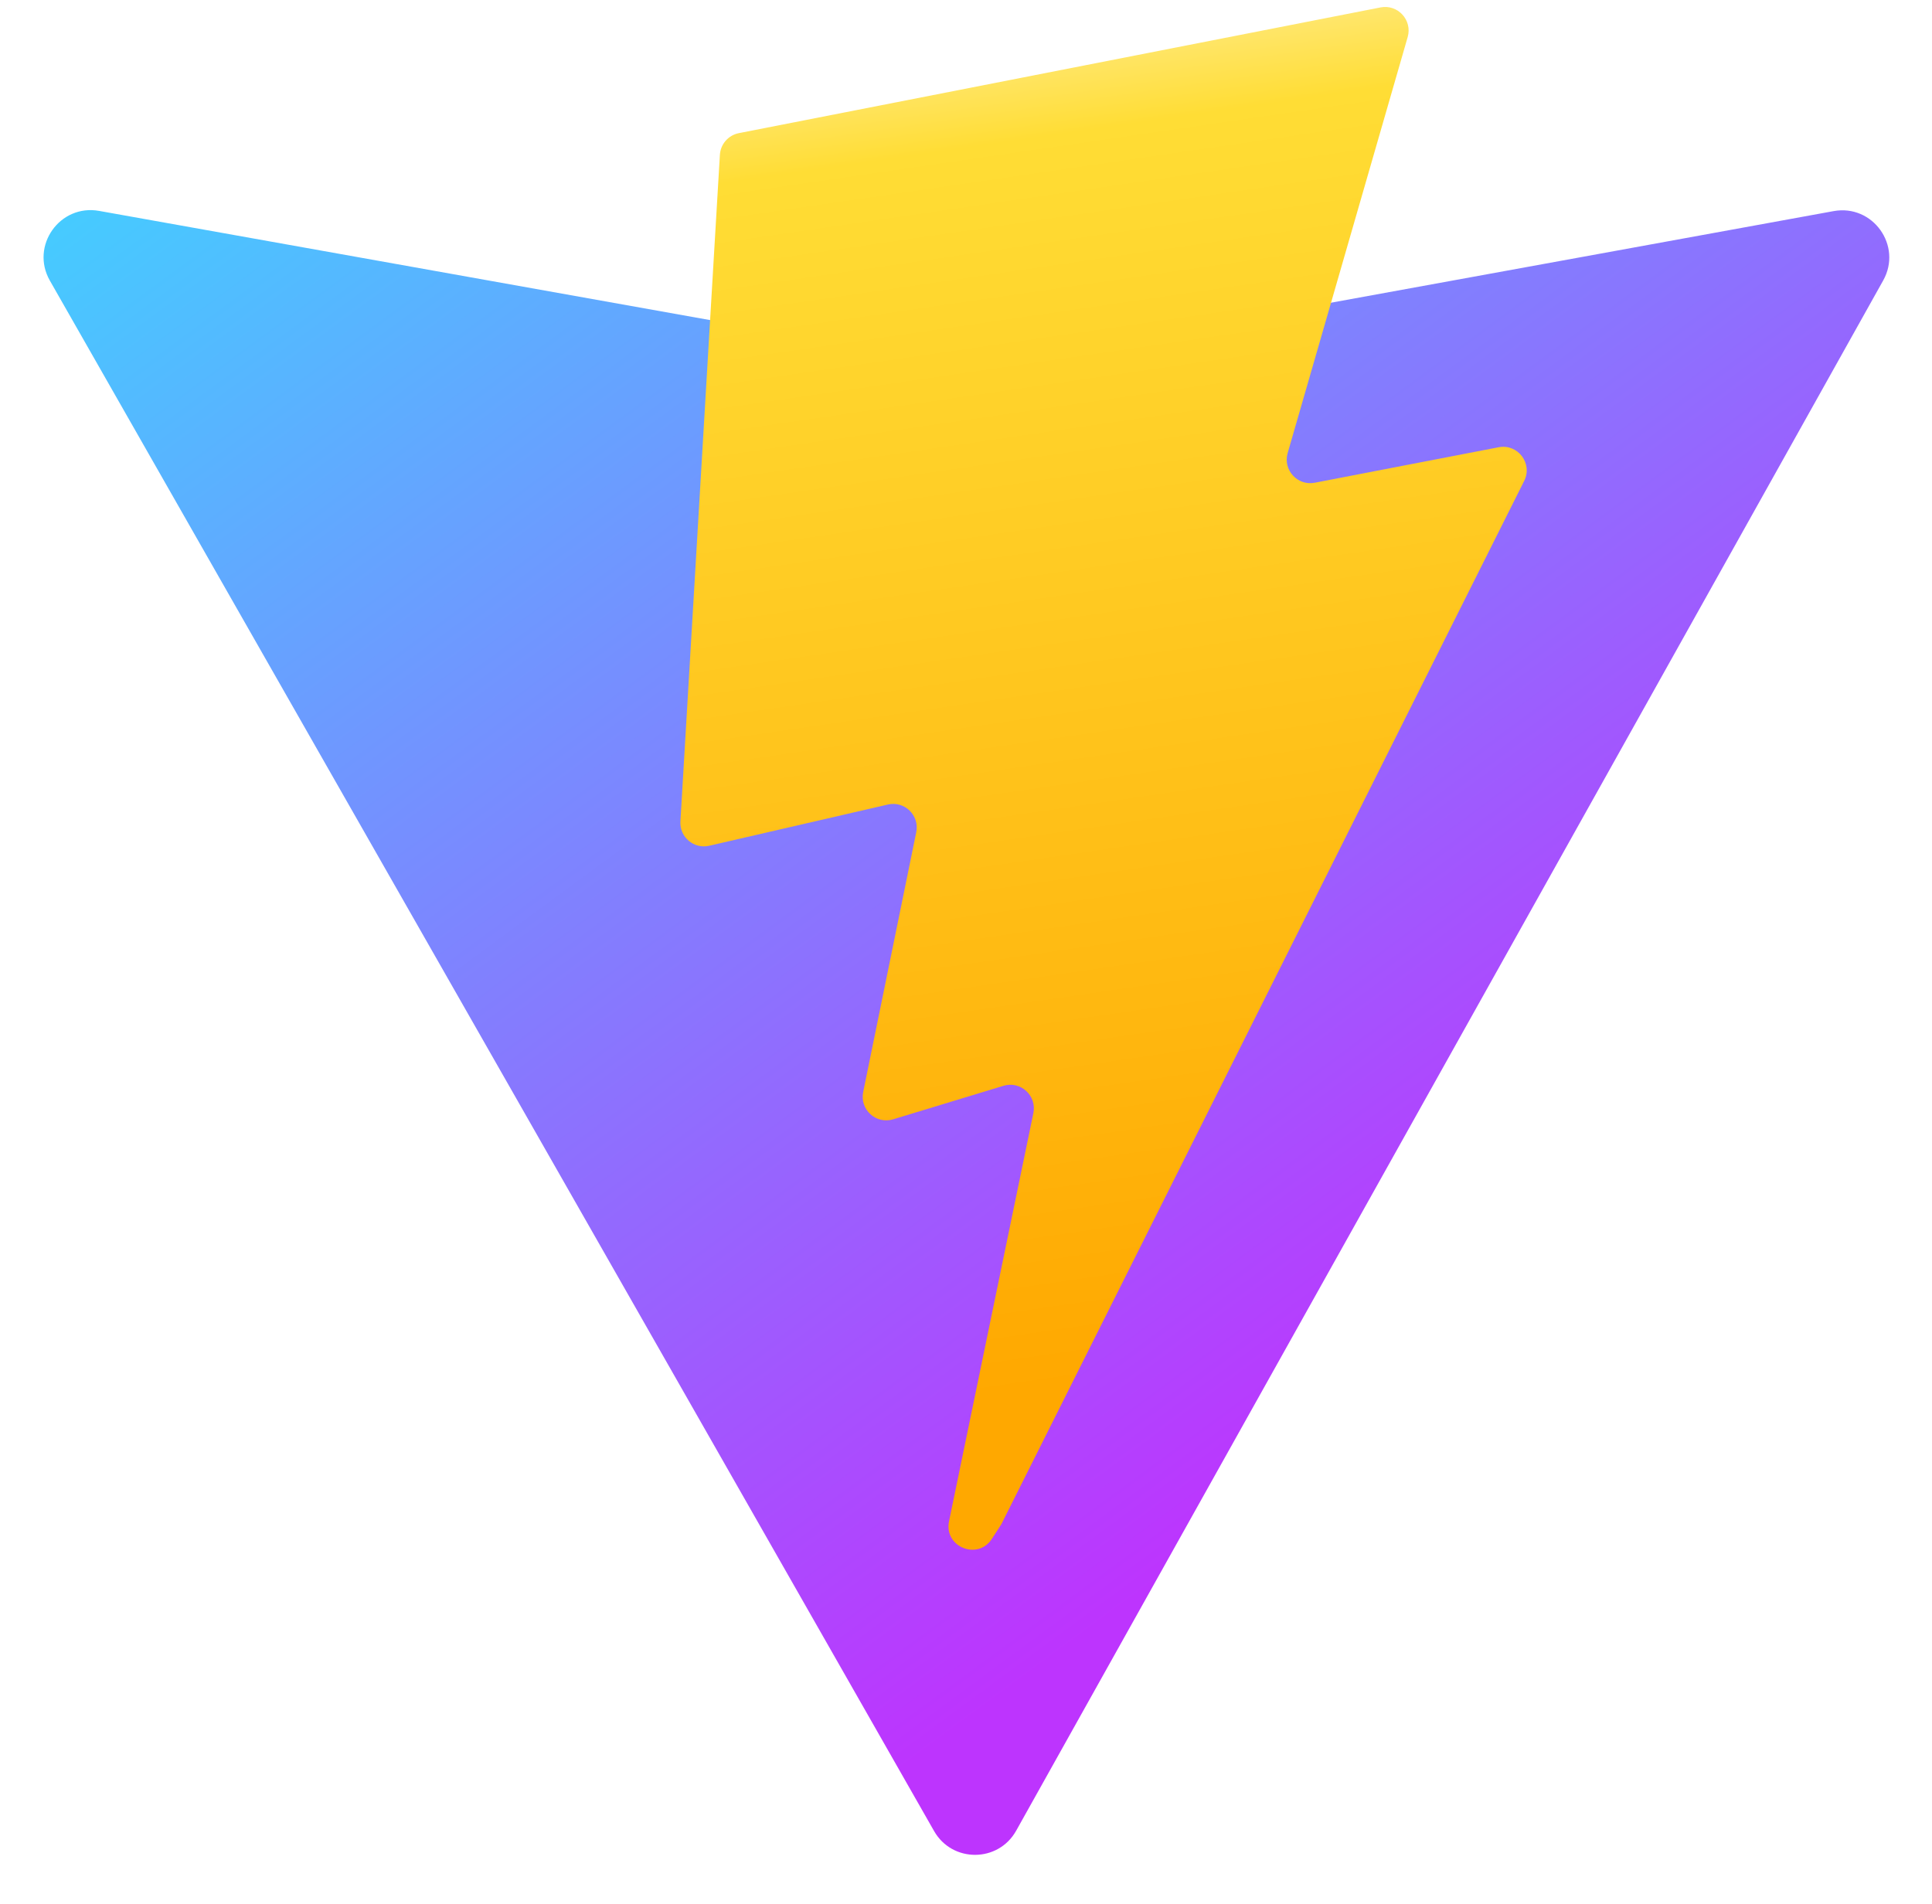
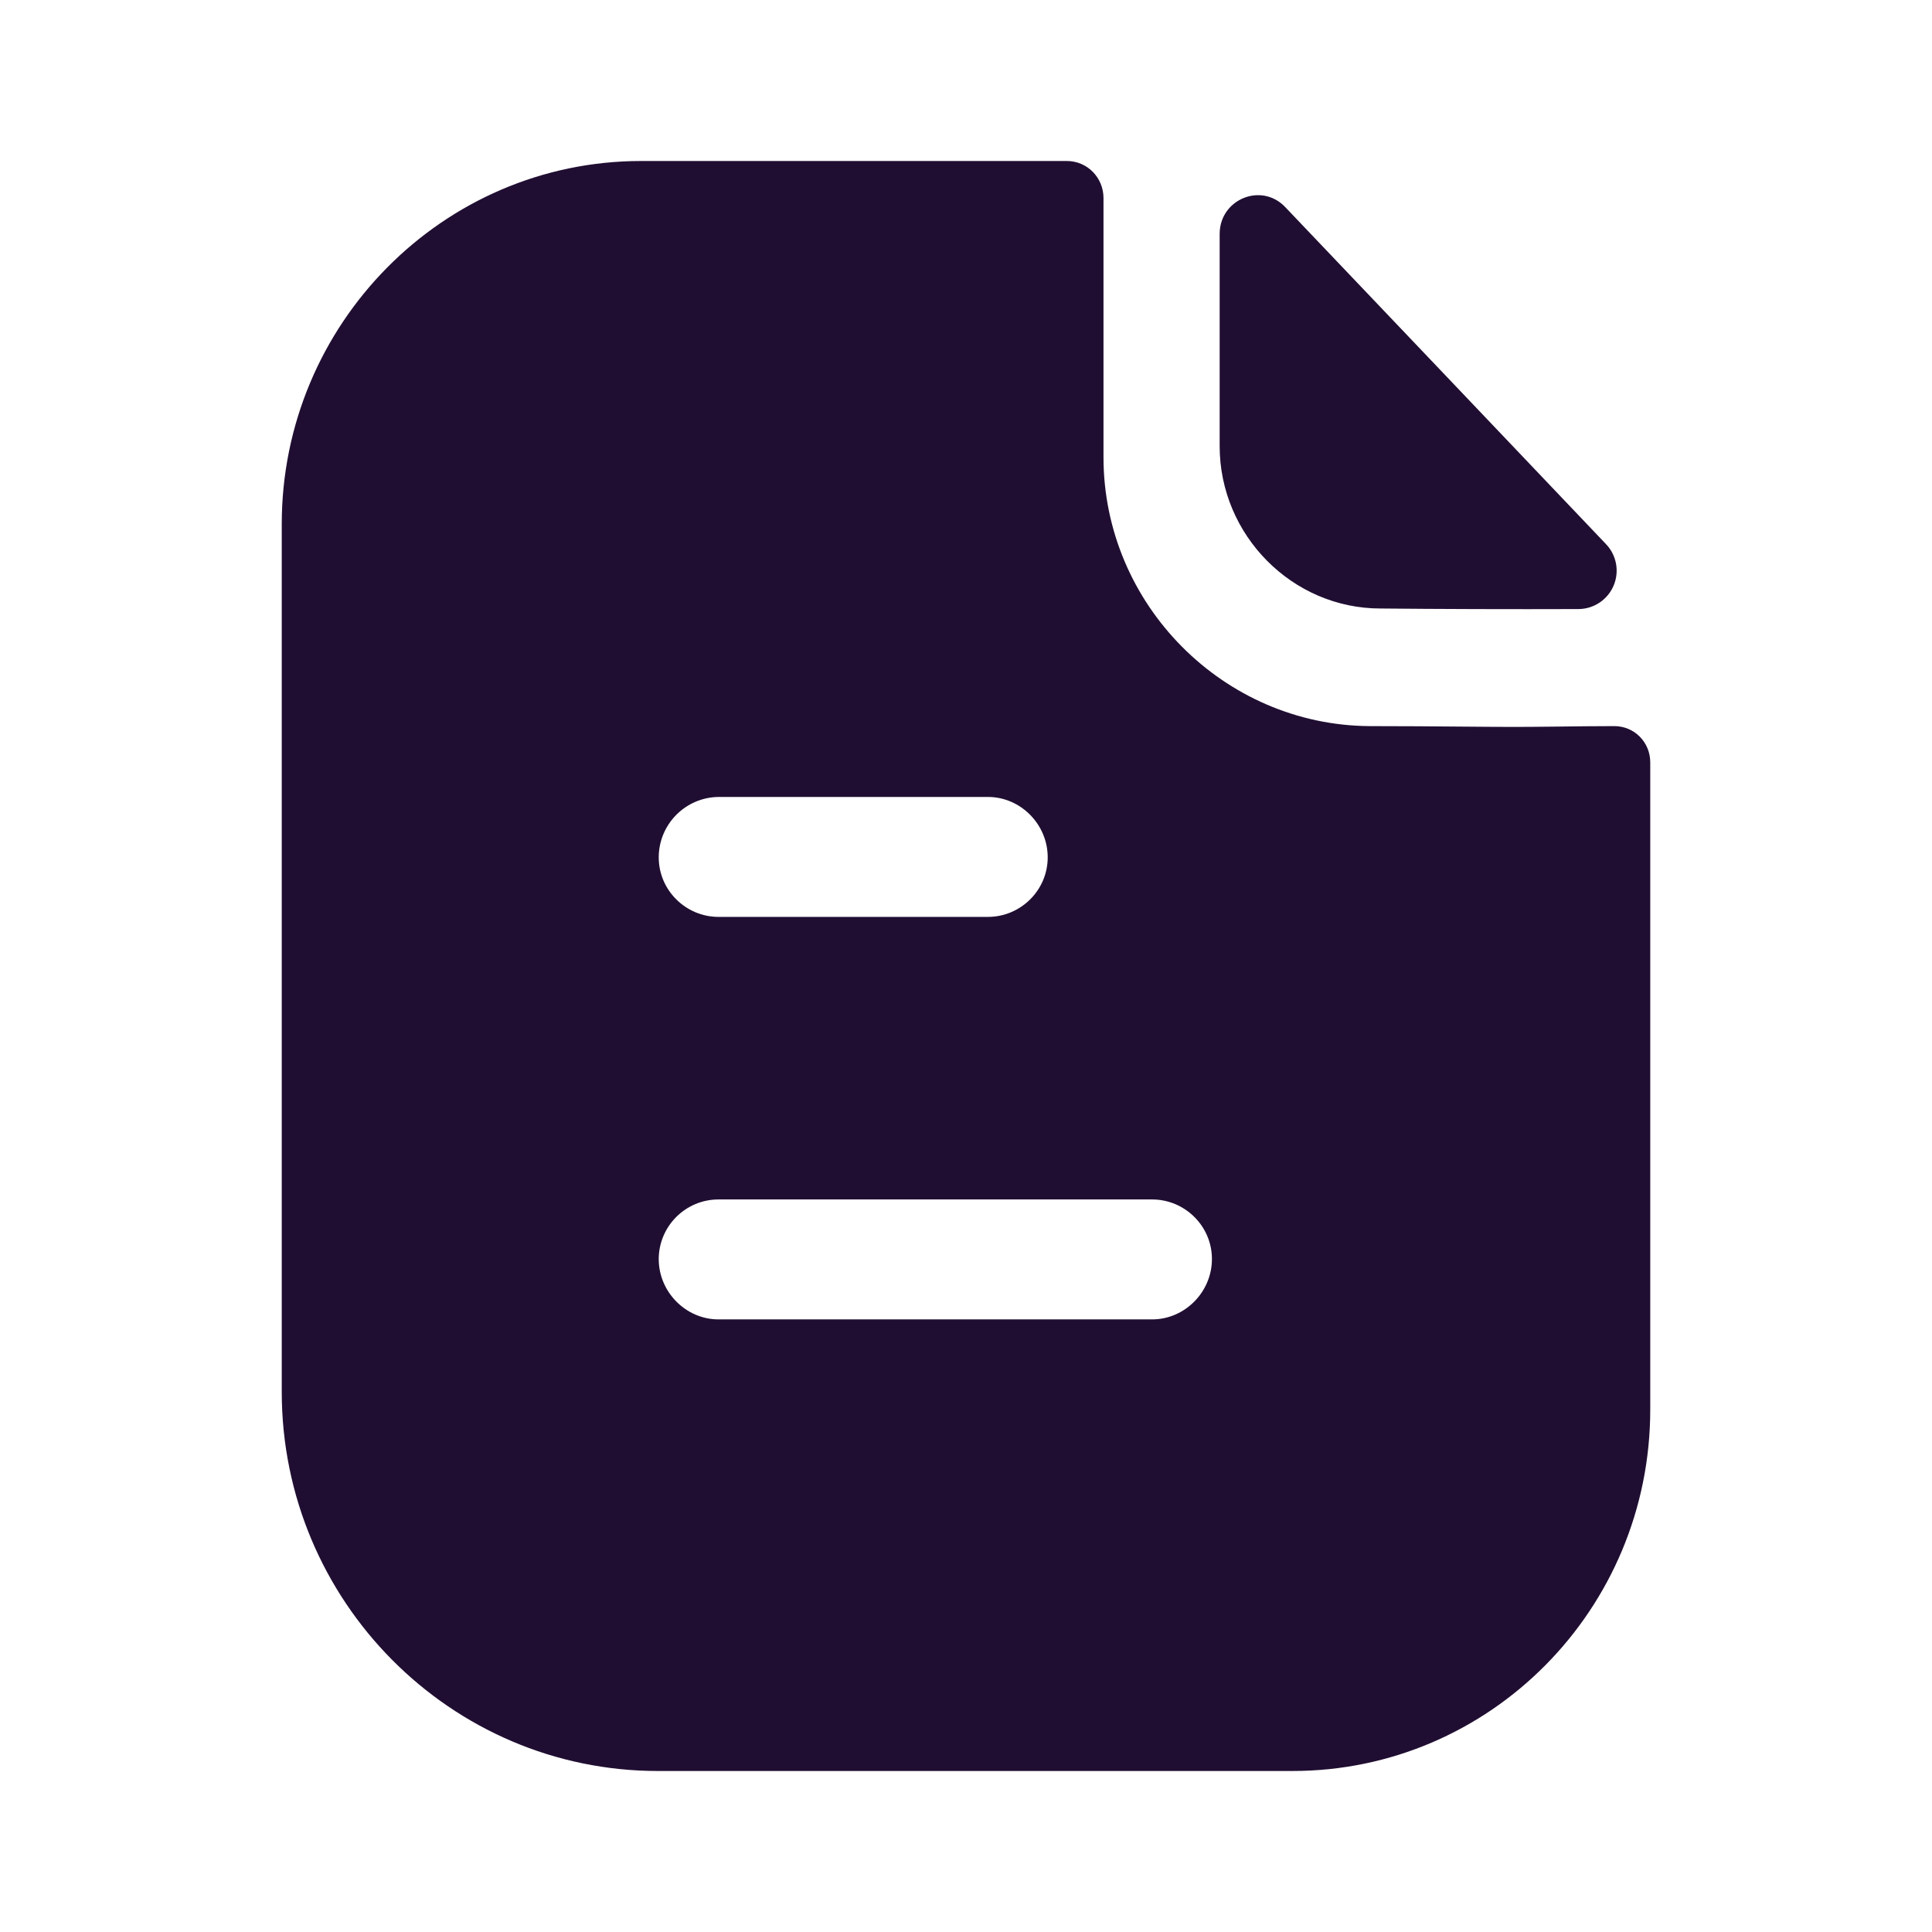
- <svg xmlns="http://www.w3.org/2000/svg" width="410" height="404" viewBox="0 0 410 404" fill="none">
-   <path d="M399.641 59.525L215.643 388.545C211.844 395.338 202.084 395.378 198.228 388.618L10.582 59.556C6.381 52.19 12.68 43.267 21.028 44.759L205.223 77.682C206.398 77.892 207.601 77.89 208.776 77.676L389.119 44.806C397.439 43.289 403.768 52.143 399.641 59.525Z" fill="url(#paint0_linear)" />
-   <path d="M292.965 1.574L156.801 28.255C154.563 28.694 152.906 30.59 152.771 32.866L144.395 174.33C144.198 177.662 147.258 180.248 150.51 179.498L188.42 170.749C191.967 169.931 195.172 173.055 194.443 176.622L183.18 231.775C182.422 235.487 185.907 238.661 189.532 237.56L212.947 230.446C216.577 229.344 220.065 232.527 219.297 236.242L201.398 322.875C200.278 328.294 207.486 331.249 210.492 326.603L212.5 323.5L323.454 102.072C325.312 98.365 322.108 94.137 318.036 94.923L279.014 102.454C275.347 103.161 272.227 99.746 273.262 96.158L298.731 7.867C299.767 4.273 296.636 0.855 292.965 1.574Z" fill="url(#paint1_linear)" />
-   <defs>
-     <linearGradient id="paint0_linear" x1="6" y1="33" x2="235" y2="344" gradientUnits="userSpaceOnUse">
-       <stop stop-color="#41D1FF" />
-       <stop offset="1" stop-color="#BD34FE" />
-     </linearGradient>
-     <linearGradient id="paint1_linear" x1="194.651" y1="8.818" x2="236.076" y2="292.989" gradientUnits="userSpaceOnUse">
-       <stop stop-color="#FFEA83" />
-       <stop offset="0.083" stop-color="#FFDD35" />
-       <stop offset="1" stop-color="#FFA800" />
-     </linearGradient>
-   </defs>
+ <svg xmlns="http://www.w3.org/2000/svg" t="1650251511787" class="icon" viewBox="0 0 1024 1024" version="1.1" p-id="6875" width="200" height="200">
+   <path d="M380.843 699.307h229.803c17.323 0 31.701-14.507 31.701-32s-14.379-31.573-31.701-31.573H380.843a31.701 31.701 0 0 0-31.701 31.573c0 17.493 14.379 32 31.701 32z m142.763-276.907H380.843a32.085 32.085 0 0 0-31.701 32c0 17.493 14.379 31.573 31.701 31.573h142.763c17.323 0 31.701-14.08 31.701-31.573s-14.379-32-31.701-32z m301.483-37.291c9.941-0.128 20.736-0.256 30.549-0.256 10.581 0 19.029 8.533 19.029 19.2v343.04c0 105.813-84.907 191.573-189.653 191.573H348.715C238.933 938.667 149.333 848.64 149.333 737.707V277.76C149.333 171.947 234.667 85.333 339.84 85.333h225.579c11.008 0 19.456 8.96 19.456 19.627v137.387c0 78.08 63.787 142.08 141.099 142.507 18.048 0 33.963 0.128 47.915 0.256 10.837 0.085 20.48 0.171 28.971 0.171 5.973 0 13.781-0.085 22.229-0.171z m11.648-62.293c-34.731 0.128-75.648 0-105.088-0.299-46.72 0-85.205-38.869-85.205-86.059V123.989c0-18.389 22.101-27.52 34.731-14.251l85.547 89.856 84.48 88.789a20.352 20.352 0 0 1-14.464 34.432z" fill="#200E32" p-id="6876" />
</svg>
